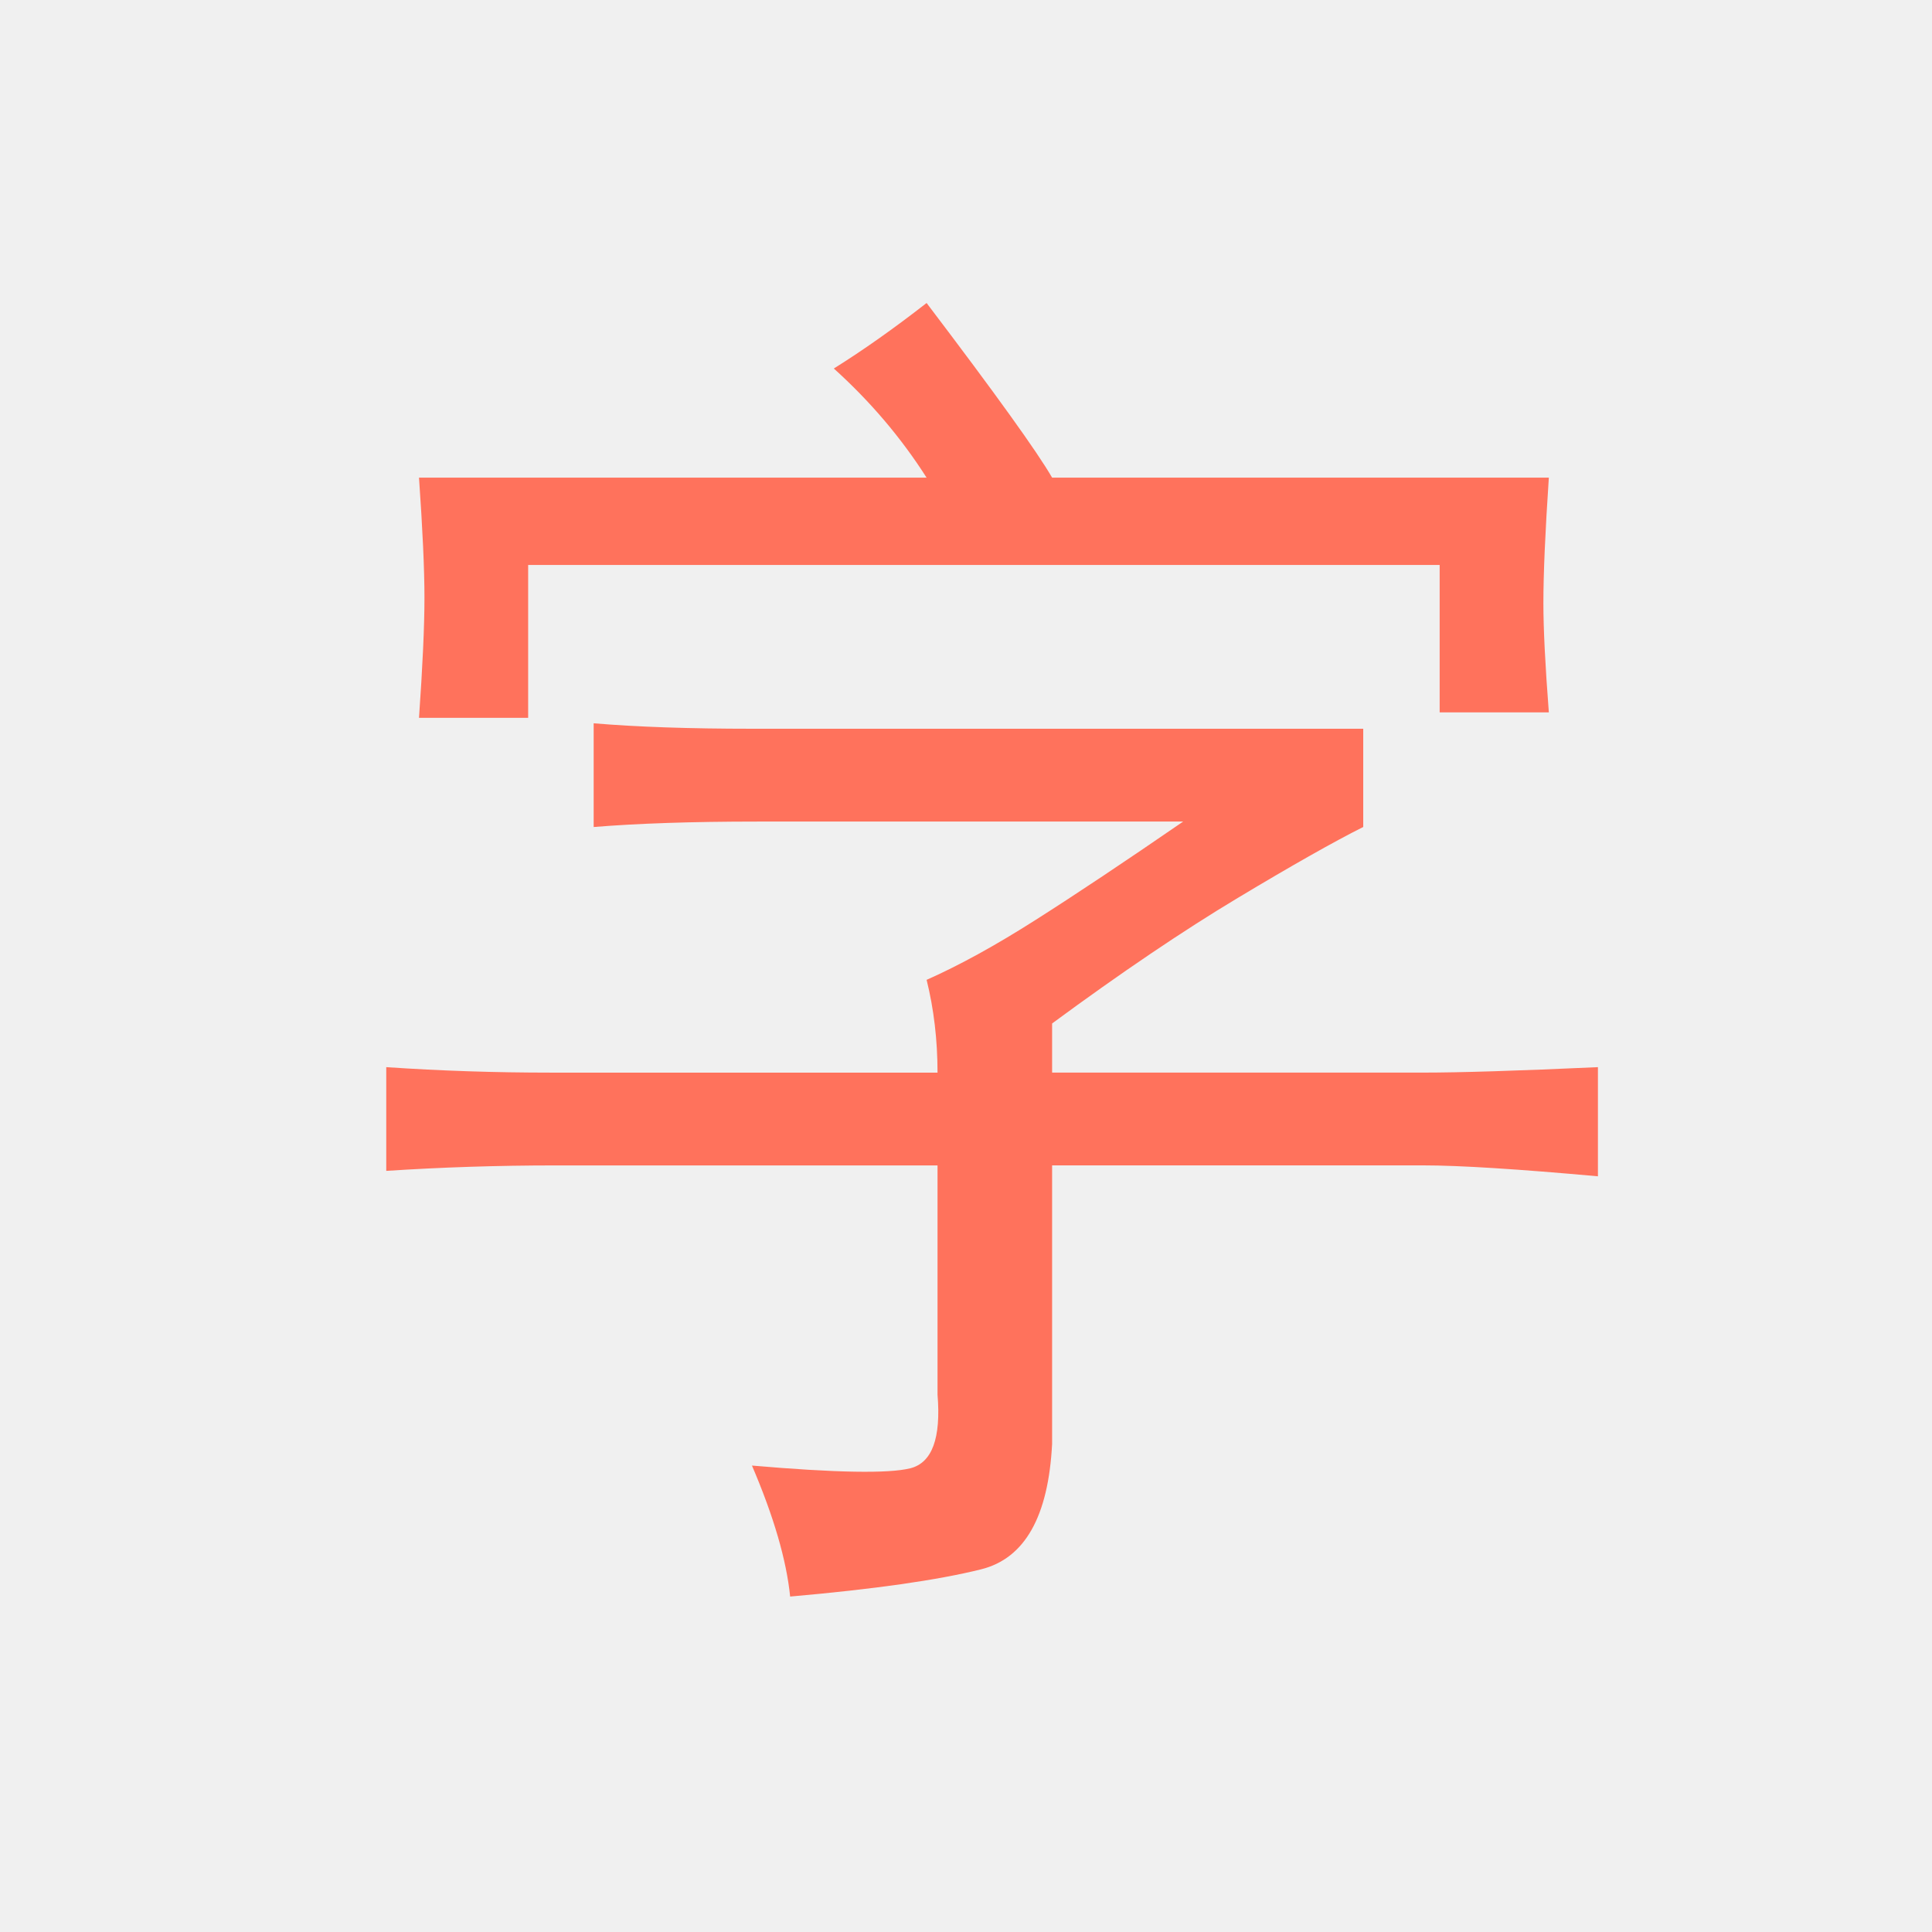
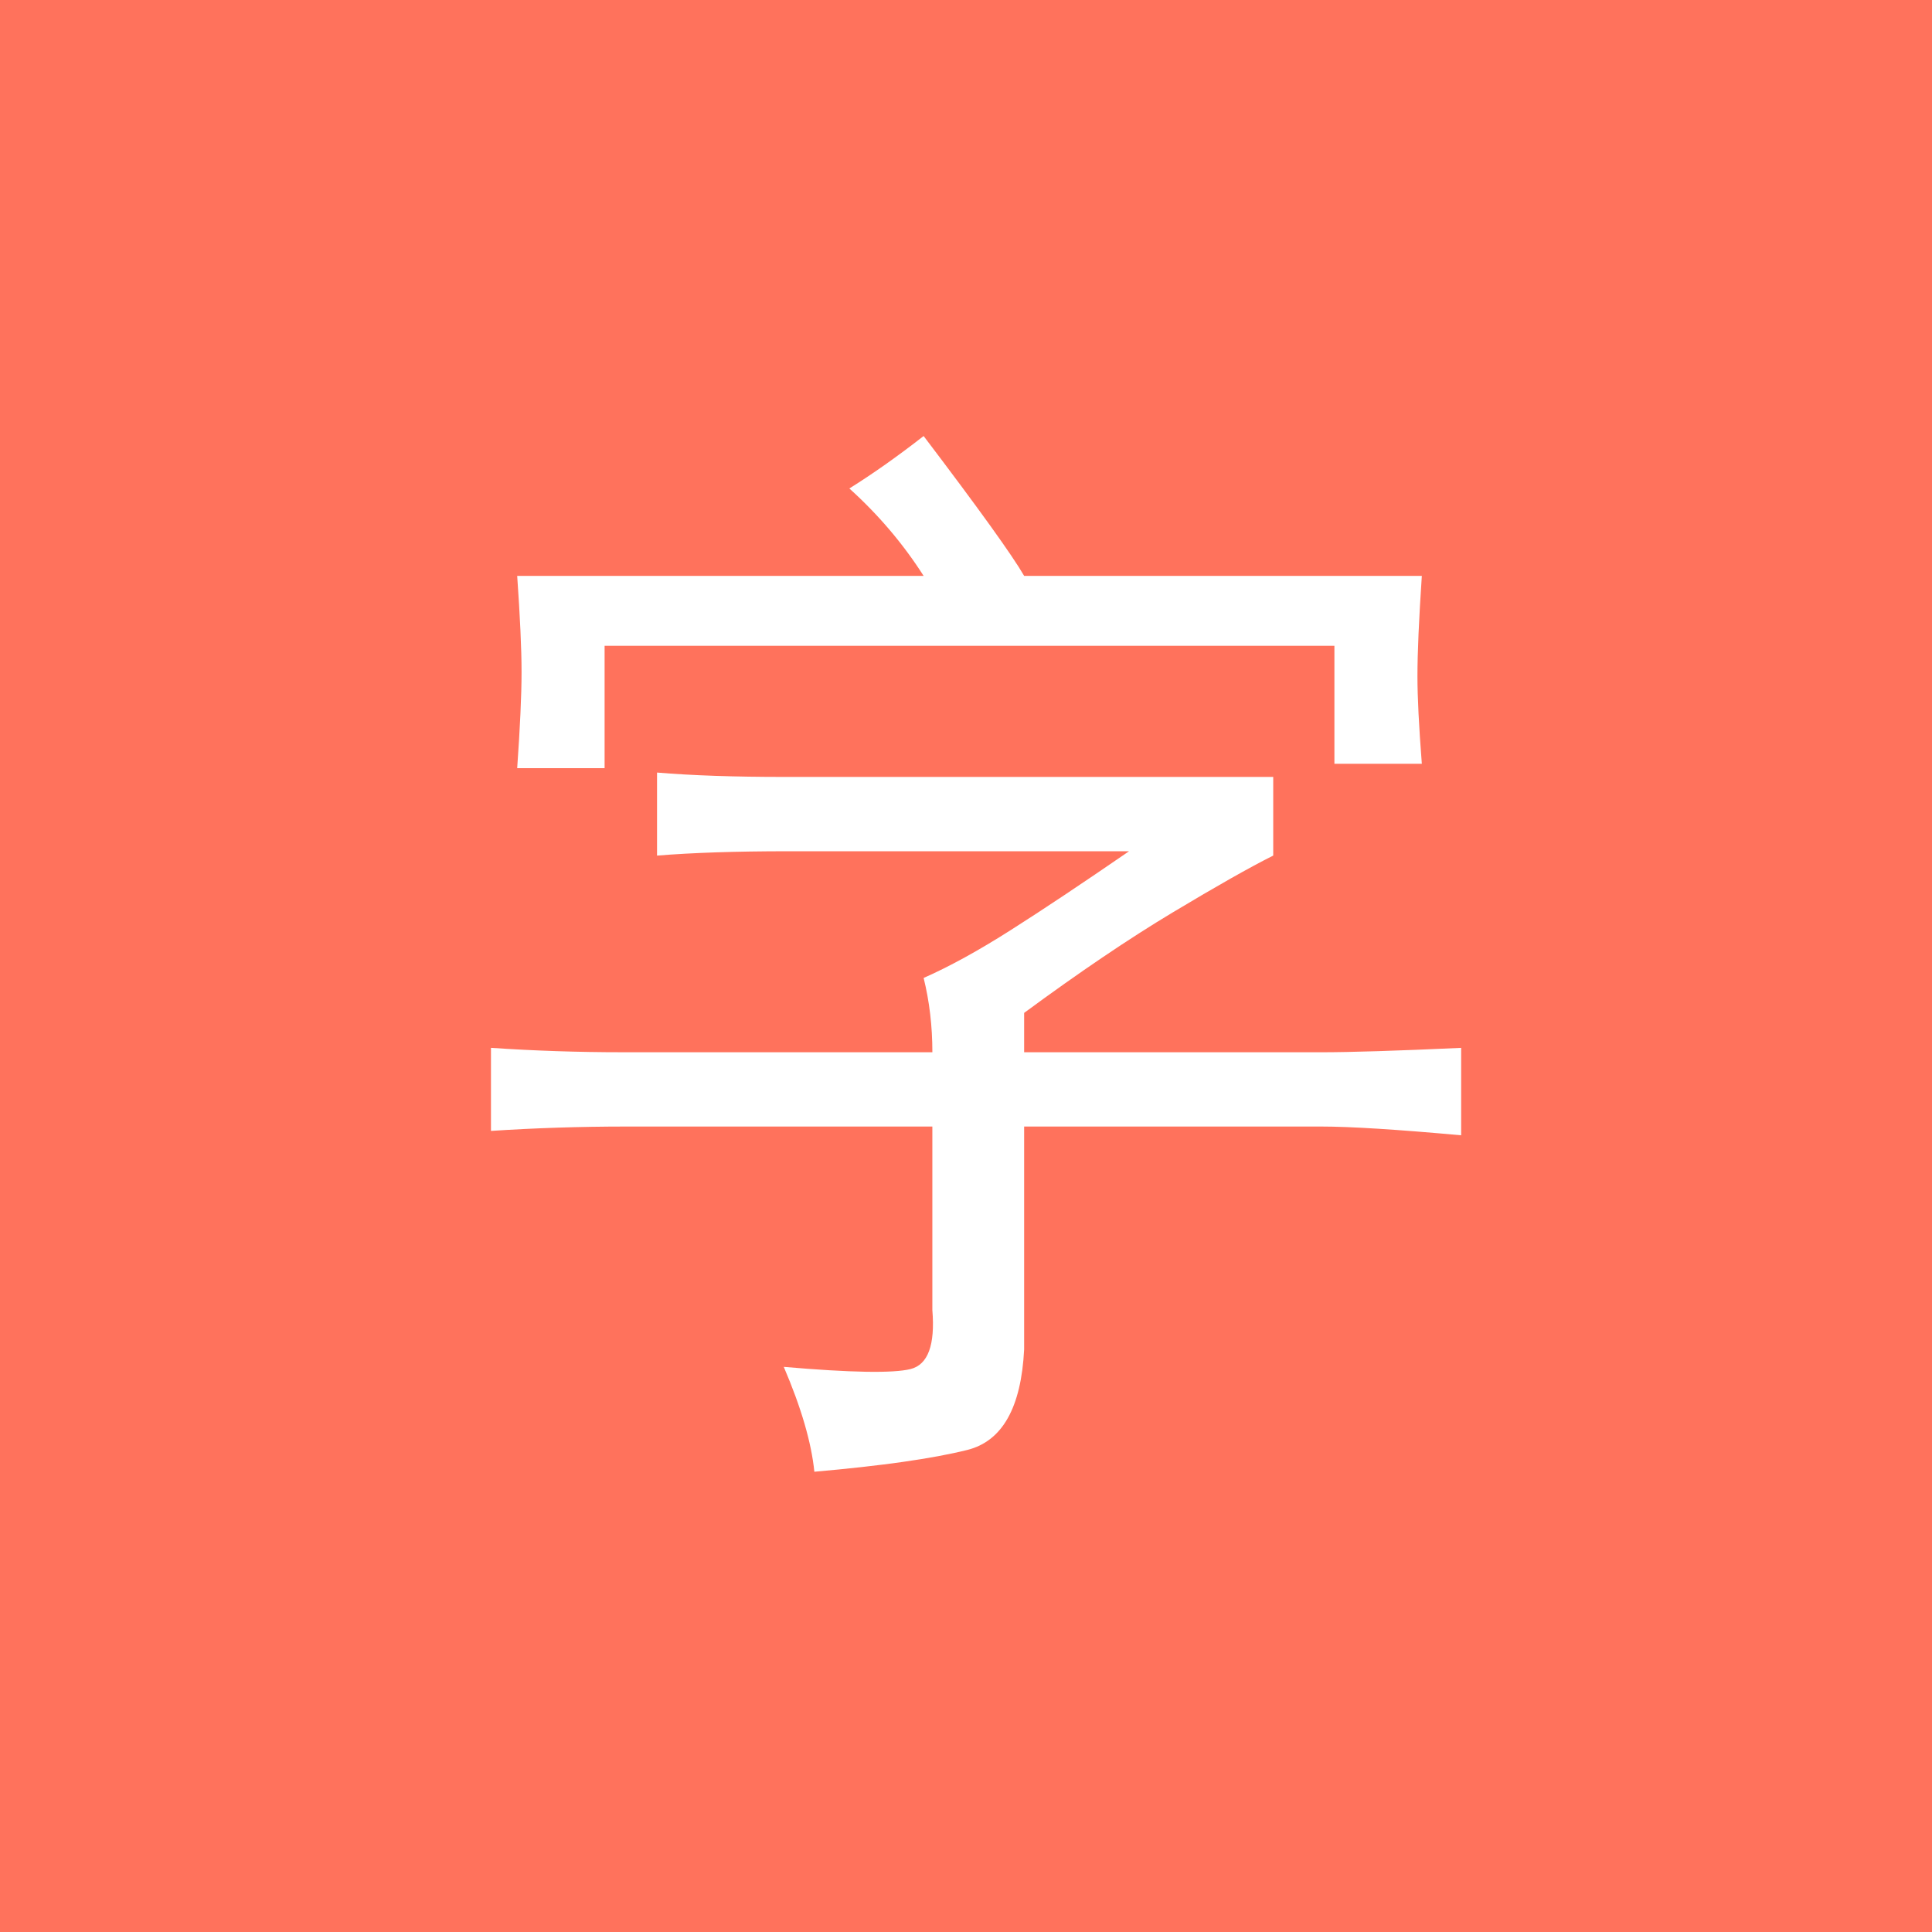
<svg xmlns="http://www.w3.org/2000/svg" version="1.1" id="Layer_1" x="0px" y="0px" width="96px" height="96px" viewBox="0 0 96 96" enable-background="new 0 0 96 96" xml:space="preserve">
+   <path fill="#FF725C" d="M109.324,104.954c0,1.775-1.305,3.215-2.914,3.215H-9.585c-1.61,0-2.915-1.439-2.915-3.215V-6.013  c0-1.776,1.305-3.215,2.915-3.215H106.41c1.609,0,2.914,1.439,2.914,3.215V104.954z" />
  <g>
-     <path fill="#FF725C" d="M67.738,36.212v4.881c-1.449,0.725-3.524,1.899-6.236,3.526s-5.79,3.708-9.223,6.236v2.442h18.443   c1.803,0,4.698-0.089,8.678-0.271v5.424c-3.979-0.36-6.875-0.543-8.678-0.543H52.279V71.74c-0.184,3.613-1.355,5.695-3.525,6.238   c-2.169,0.541-5.335,0.989-9.492,1.354c-0.183-1.81-0.814-3.979-1.898-6.509c4.157,0.359,6.781,0.406,7.866,0.136   c1.085-0.272,1.534-1.492,1.355-3.662V57.909H27.6c-2.895,0-5.695,0.094-8.407,0.271v-5.154c2.712,0.184,5.425,0.272,8.136,0.272   h19.256c0-1.628-0.183-3.162-0.542-4.61c1.627-0.721,3.434-1.715,5.424-2.983c1.988-1.263,4.428-2.89,7.323-4.882H37.635   c-3.255,0-5.966,0.093-8.136,0.271V35.94c2.17,0.183,4.788,0.271,7.865,0.271L67.738,36.212L67.738,36.212z M52.279,23.735h24.682   c-0.182,2.712-0.271,4.793-0.271,6.237c0,1.268,0.09,3.078,0.271,5.425h-5.425v-7.323H26.244v7.594H20.82   c0.177-2.53,0.271-4.517,0.271-5.966c0-1.445-0.094-3.433-0.271-5.967h25.222c-1.267-1.988-2.805-3.796-4.61-5.424   c1.445-0.902,2.983-1.987,4.61-3.255C49.475,19.579,51.555,22.473,52.279,23.735z" />
+     <path fill="#FFFFFF" d="M63.266,38.605v3.908c-1.16,0.581-2.821,1.521-4.993,2.824c-2.171,1.302-4.636,2.969-7.384,4.993v1.956   h14.767c1.443,0,3.762-0.072,6.948-0.218v4.344c-3.187-0.289-5.505-0.435-6.948-0.435H50.889v11.075   c-0.147,2.893-1.086,4.56-2.824,4.995c-1.736,0.433-4.271,0.791-7.6,1.083c-0.146-1.448-0.652-3.186-1.52-5.211   c3.328,0.287,5.43,0.324,6.298,0.109c0.869-0.218,1.228-1.195,1.085-2.934v-9.117H31.127c-2.318,0-4.56,0.075-6.731,0.217v-4.127   c2.171,0.147,4.344,0.218,6.515,0.218h15.418c0-1.304-0.147-2.532-0.434-3.691c1.303-0.576,2.75-1.373,4.343-2.388   c1.593-1.011,3.545-2.314,5.864-3.908H39.162c-2.606,0-4.776,0.074-6.514,0.216v-4.126c1.738,0.146,3.834,0.217,6.297,0.217   L63.266,38.605L63.266,38.605z M50.889,28.615H70.65c-0.146,2.172-0.218,3.838-0.218,4.995c0,1.015,0.072,2.464,0.218,4.343h-4.344   V32.09H30.042v6.08h-4.343c0.142-2.026,0.217-3.617,0.217-4.777c0-1.157-0.075-2.749-0.217-4.778h20.195   c-1.015-1.591-2.246-3.039-3.69-4.343c1.156-0.722,2.388-1.59,3.69-2.606C48.643,25.288,50.308,27.605,50.889,28.615z" />
  </g>
</svg>
